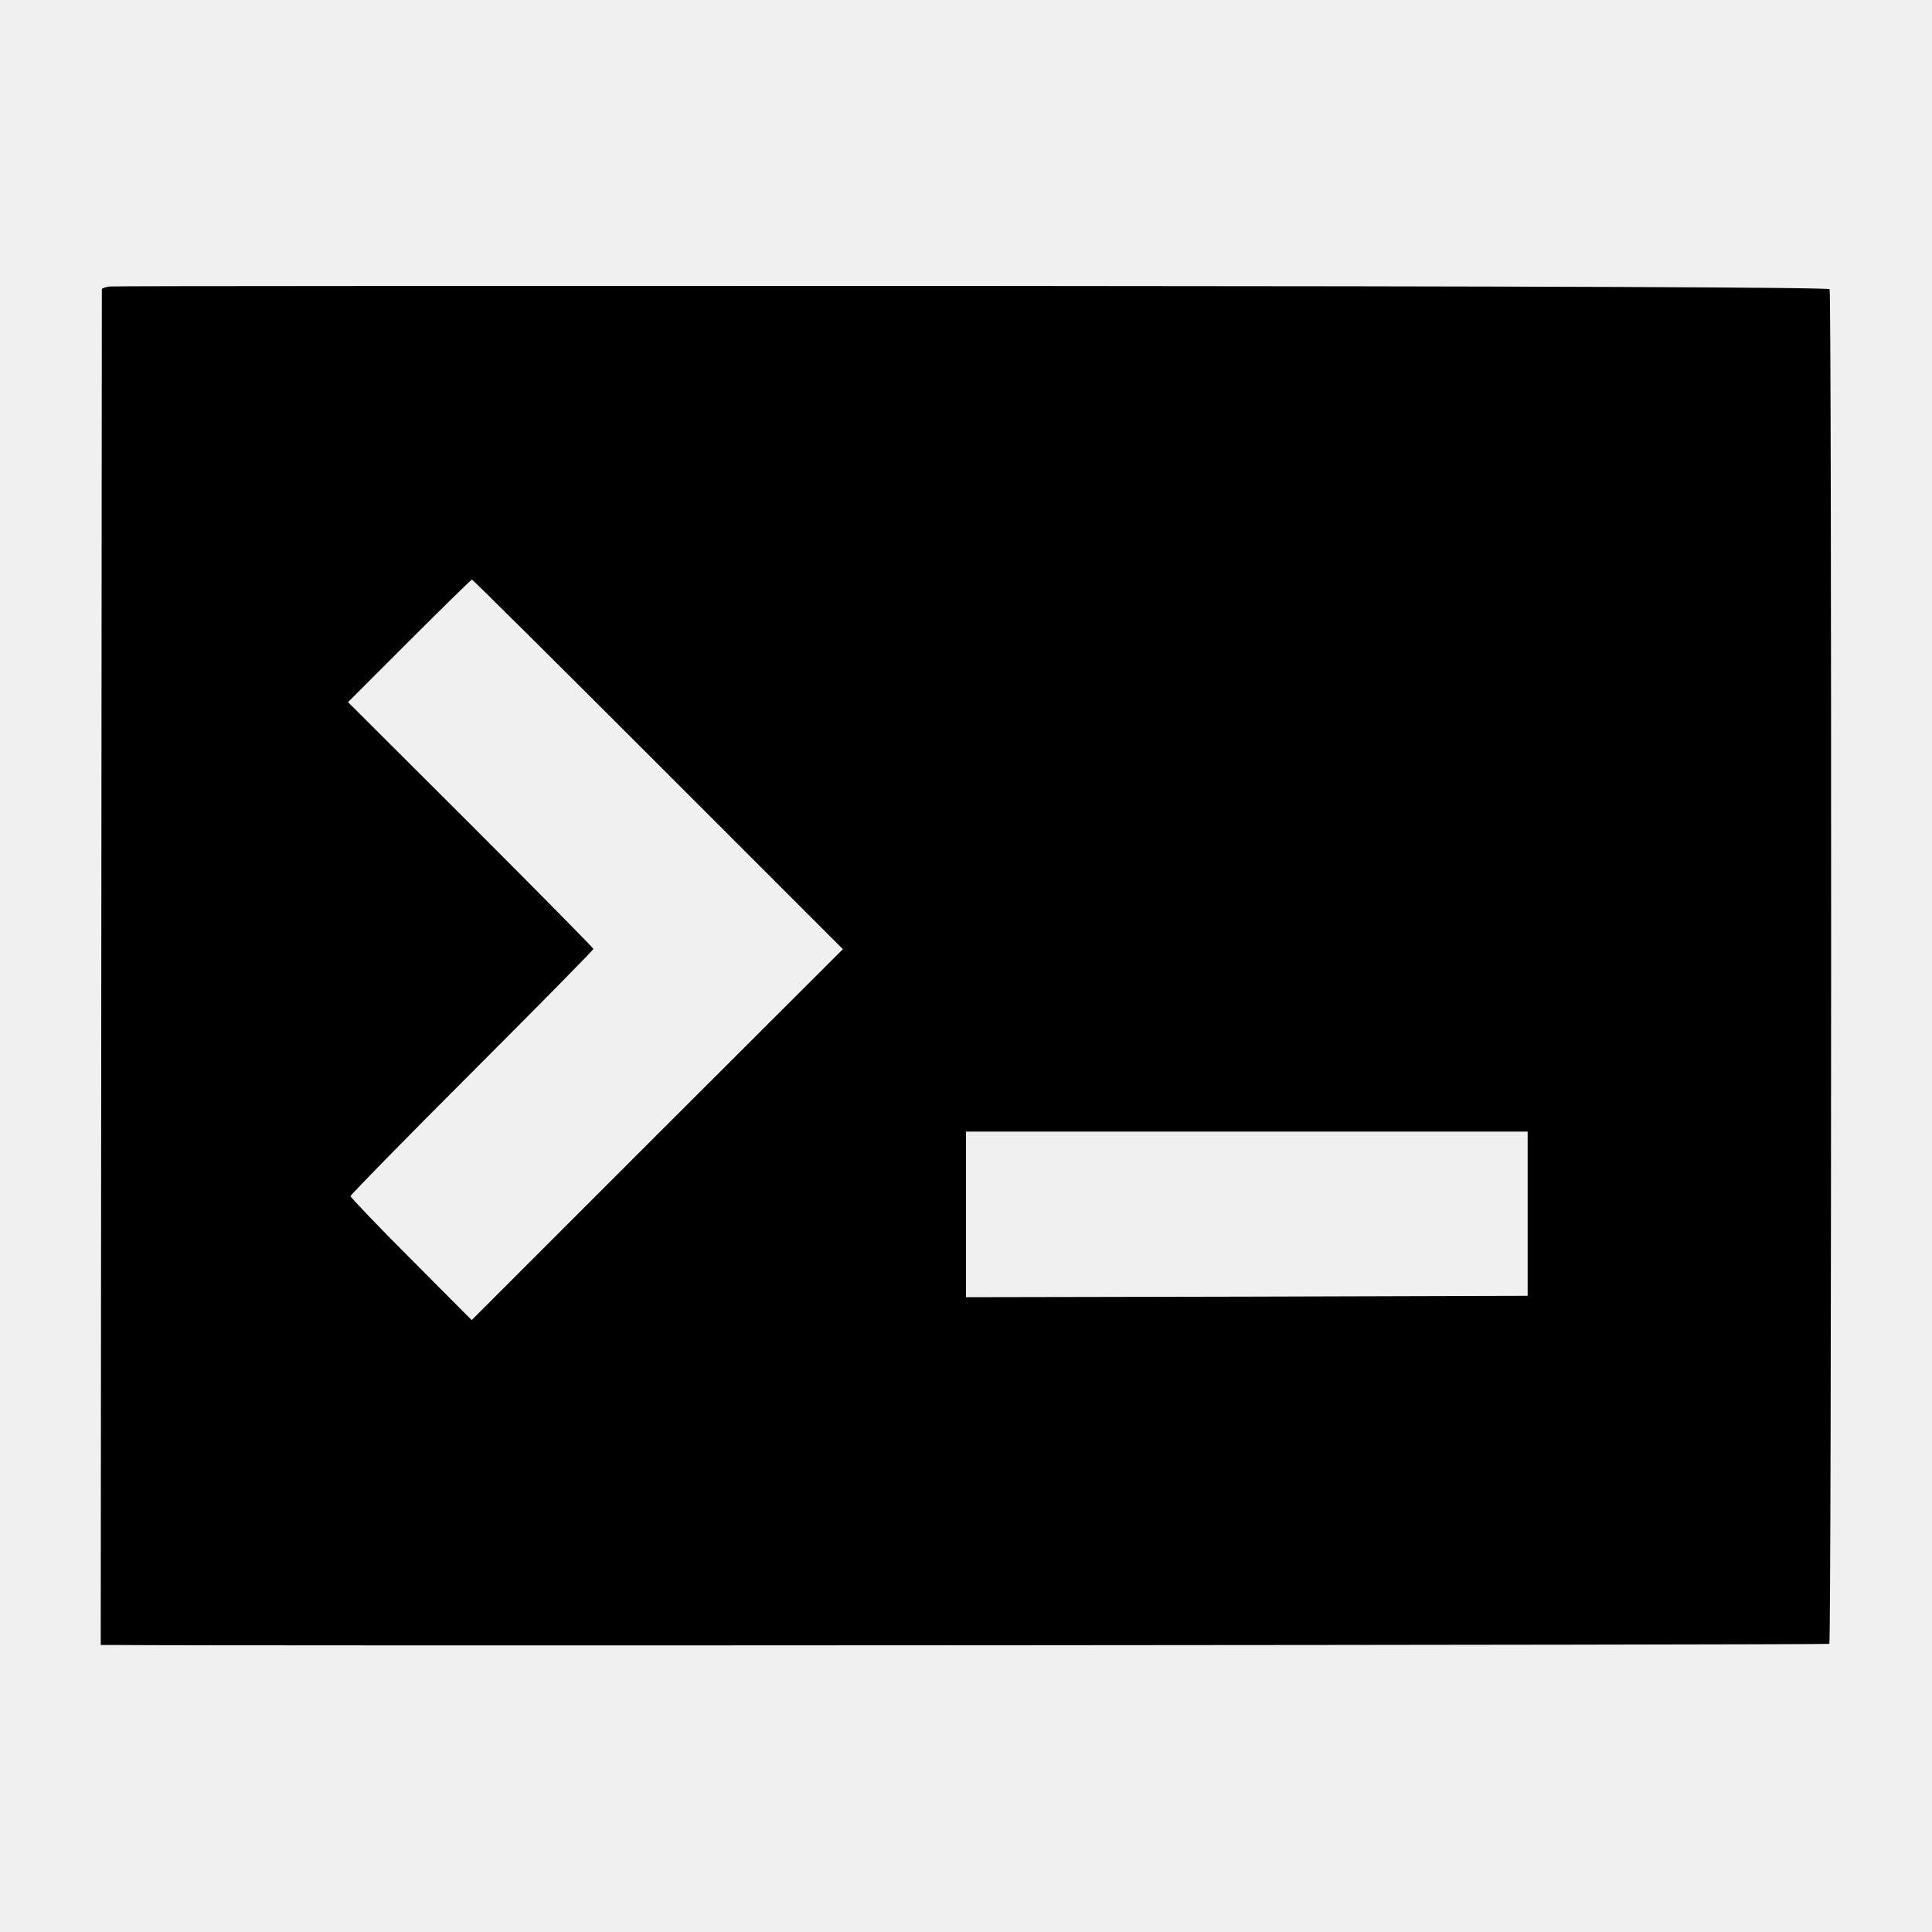
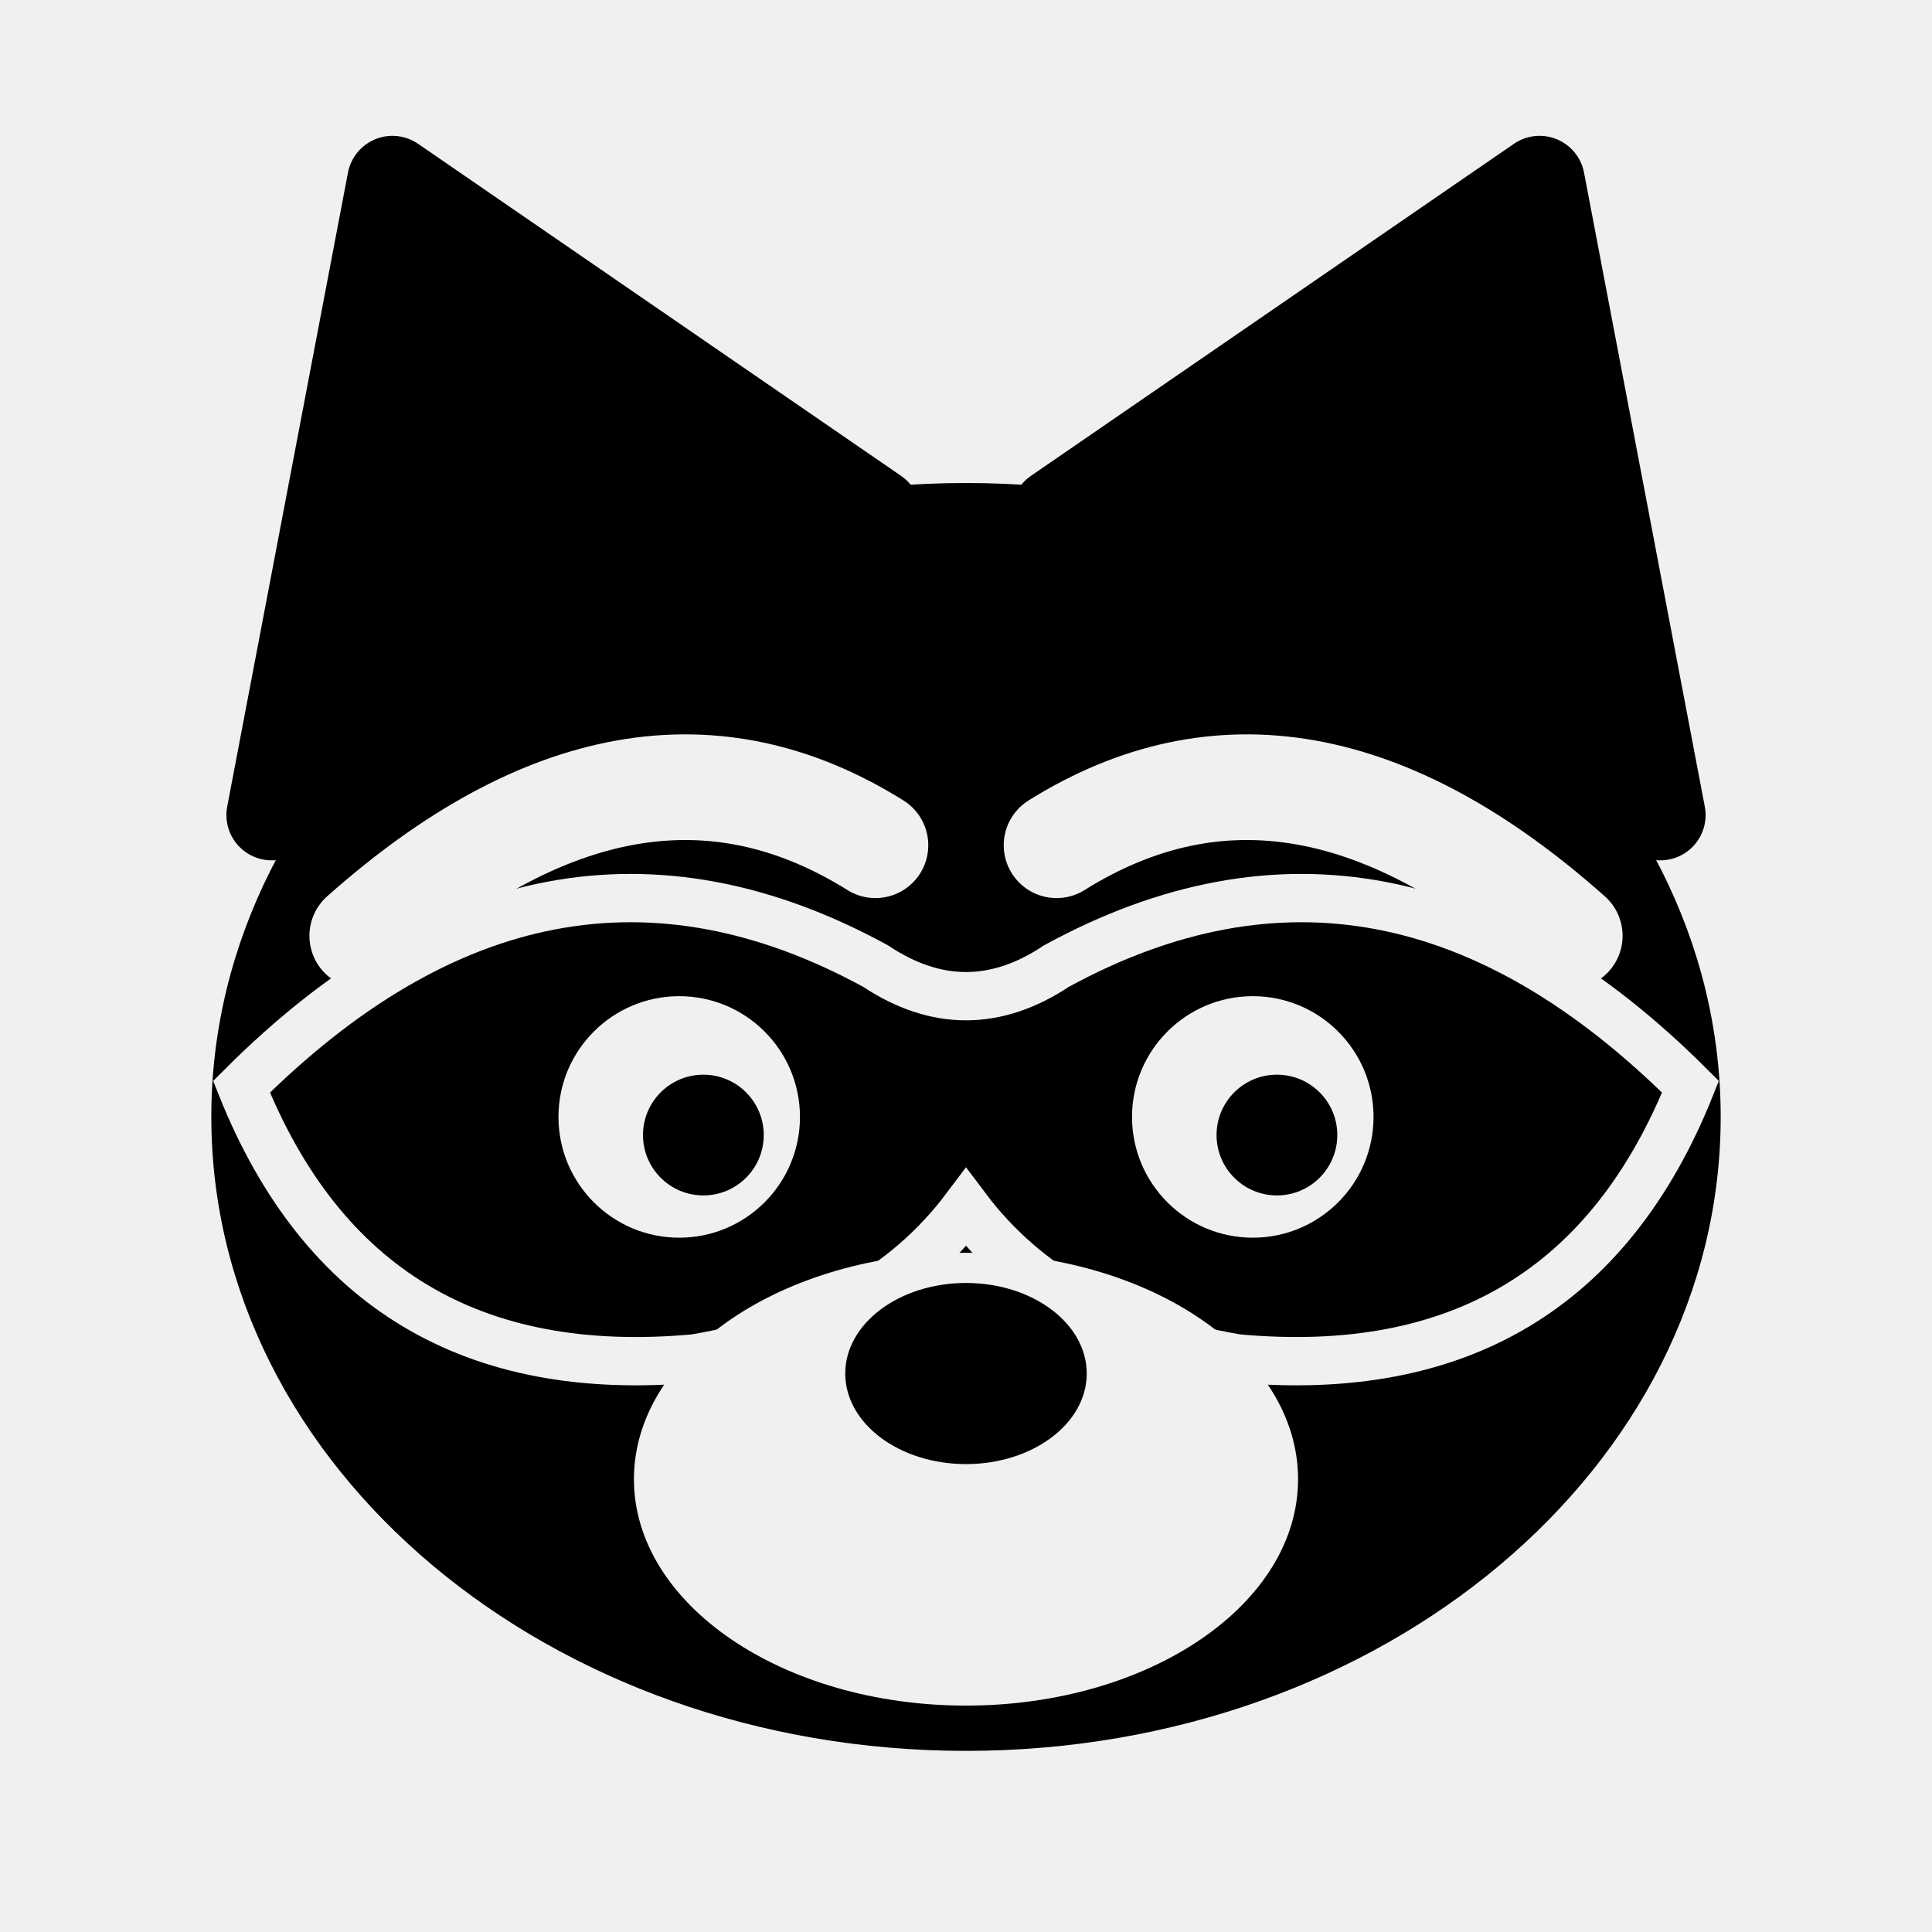
- <svg xmlns="http://www.w3.org/2000/svg" version="1.0" width="700pt" height="700pt" viewBox="0 0 700 700" preserveAspectRatio="xMidYMid meet">
-   <g transform="translate(0,700) scale(0.1,-0.1)" fill="#000000" stroke="none">
-     <path d="M398 5962 c-16 -2 -28 -6 -29 -10 0 -4 -1 -1111 -2 -2460 l-2 -2452 40 0 c355 -4 6218 0 6223 4 8 9 9 4895 1 4908 -5 7 -1002 11 -3105 12 -1705 0 -3111 0 -3126 -2z m1986 -1731 l670 -670 -673 -672 -672 -672 -219 220 c-121 121 -220 225 -220 229 0 5 198 207 440 449 242 242 440 443 440 447 0 3 -200 206 -444 450 l-445 444 222 222 c122 122 224 222 227 222 3 0 306 -301 674 -669z m3151 -1628 l0 -298 -1018 -3 -1017 -2 0 300 0 300 1018 0 1017 0 0 -297z" />
+ <svg xmlns="http://www.w3.org/2000/svg" viewBox="0 0 64 64">
+   <defs>
+     <mask id="cut">
+       <rect width="64" height="64" fill="#fff" />
+       <path d="M12 31q9-8 17-3" fill="none" stroke="#000" stroke-width="3.5" stroke-linecap="round" />
+       <path d="M52 31q-9-8-17-3" fill="none" stroke="#000" stroke-width="3.5" stroke-linecap="round" />
+       <path d="M8 36q10-10 21-4 3 2 6 0 11-6 21 4-4 10-15 9-6-1-9-5-3 4-9 5-11 1-15-9z" fill="none" stroke="#000" stroke-width="1.6" />
+       <circle cx="22.5" cy="37" r="4" fill="#000" />
+       <circle cx="41.5" cy="37" r="4" fill="#000" />
+       <circle cx="23.3" cy="37.6" r="2" fill="#fff" />
+       <circle cx="42.3" cy="37.6" r="2" fill="#fff" />
+       <ellipse cx="32" cy="49" rx="11" ry="7.5" fill="#000" />
+       <ellipse cx="32" cy="45.5" rx="4" ry="3" fill="#fff" />
+     </mask>
+   </defs>
+   <g fill="#000" mask="url(#cut)">
+     <path d="M9 27 13 6l16 11z" stroke="#000" stroke-width="3" stroke-linejoin="round" />
+     <path d="M55 27 51 6 35 17z" stroke="#000" stroke-width="3" stroke-linejoin="round" />
+     <ellipse cx="32" cy="37" rx="25" ry="21" />
  </g>
</svg>
